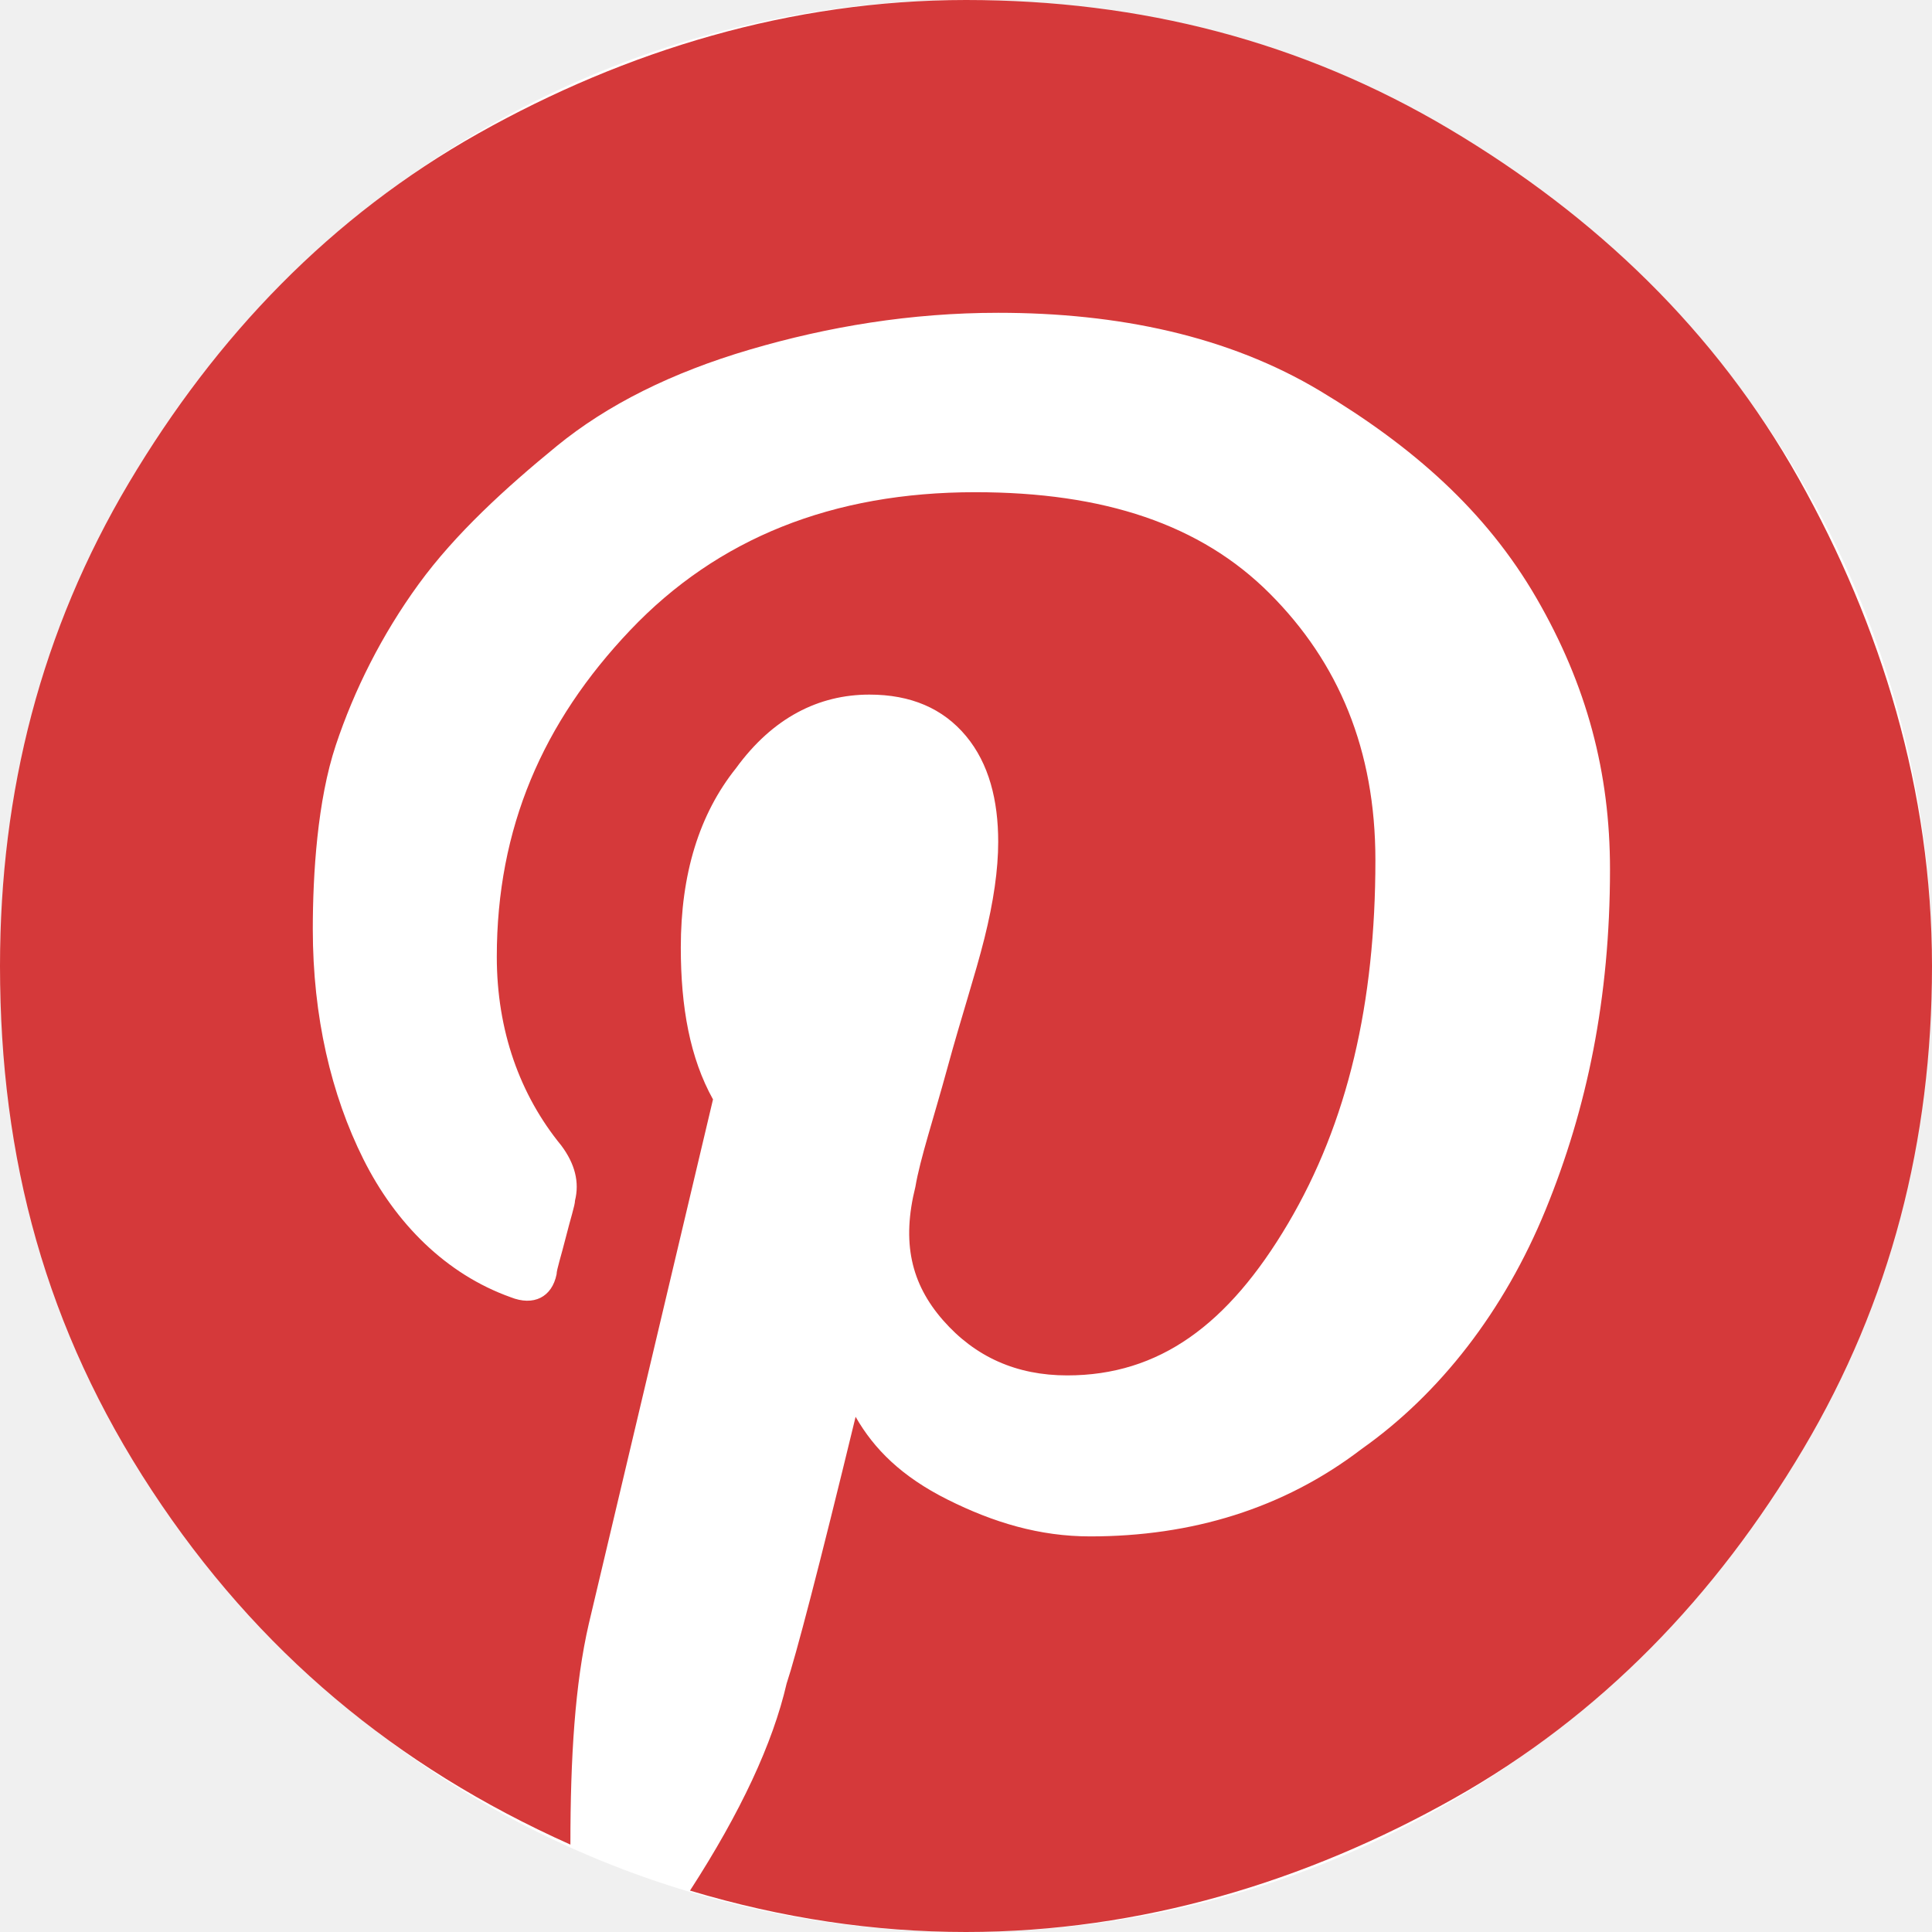
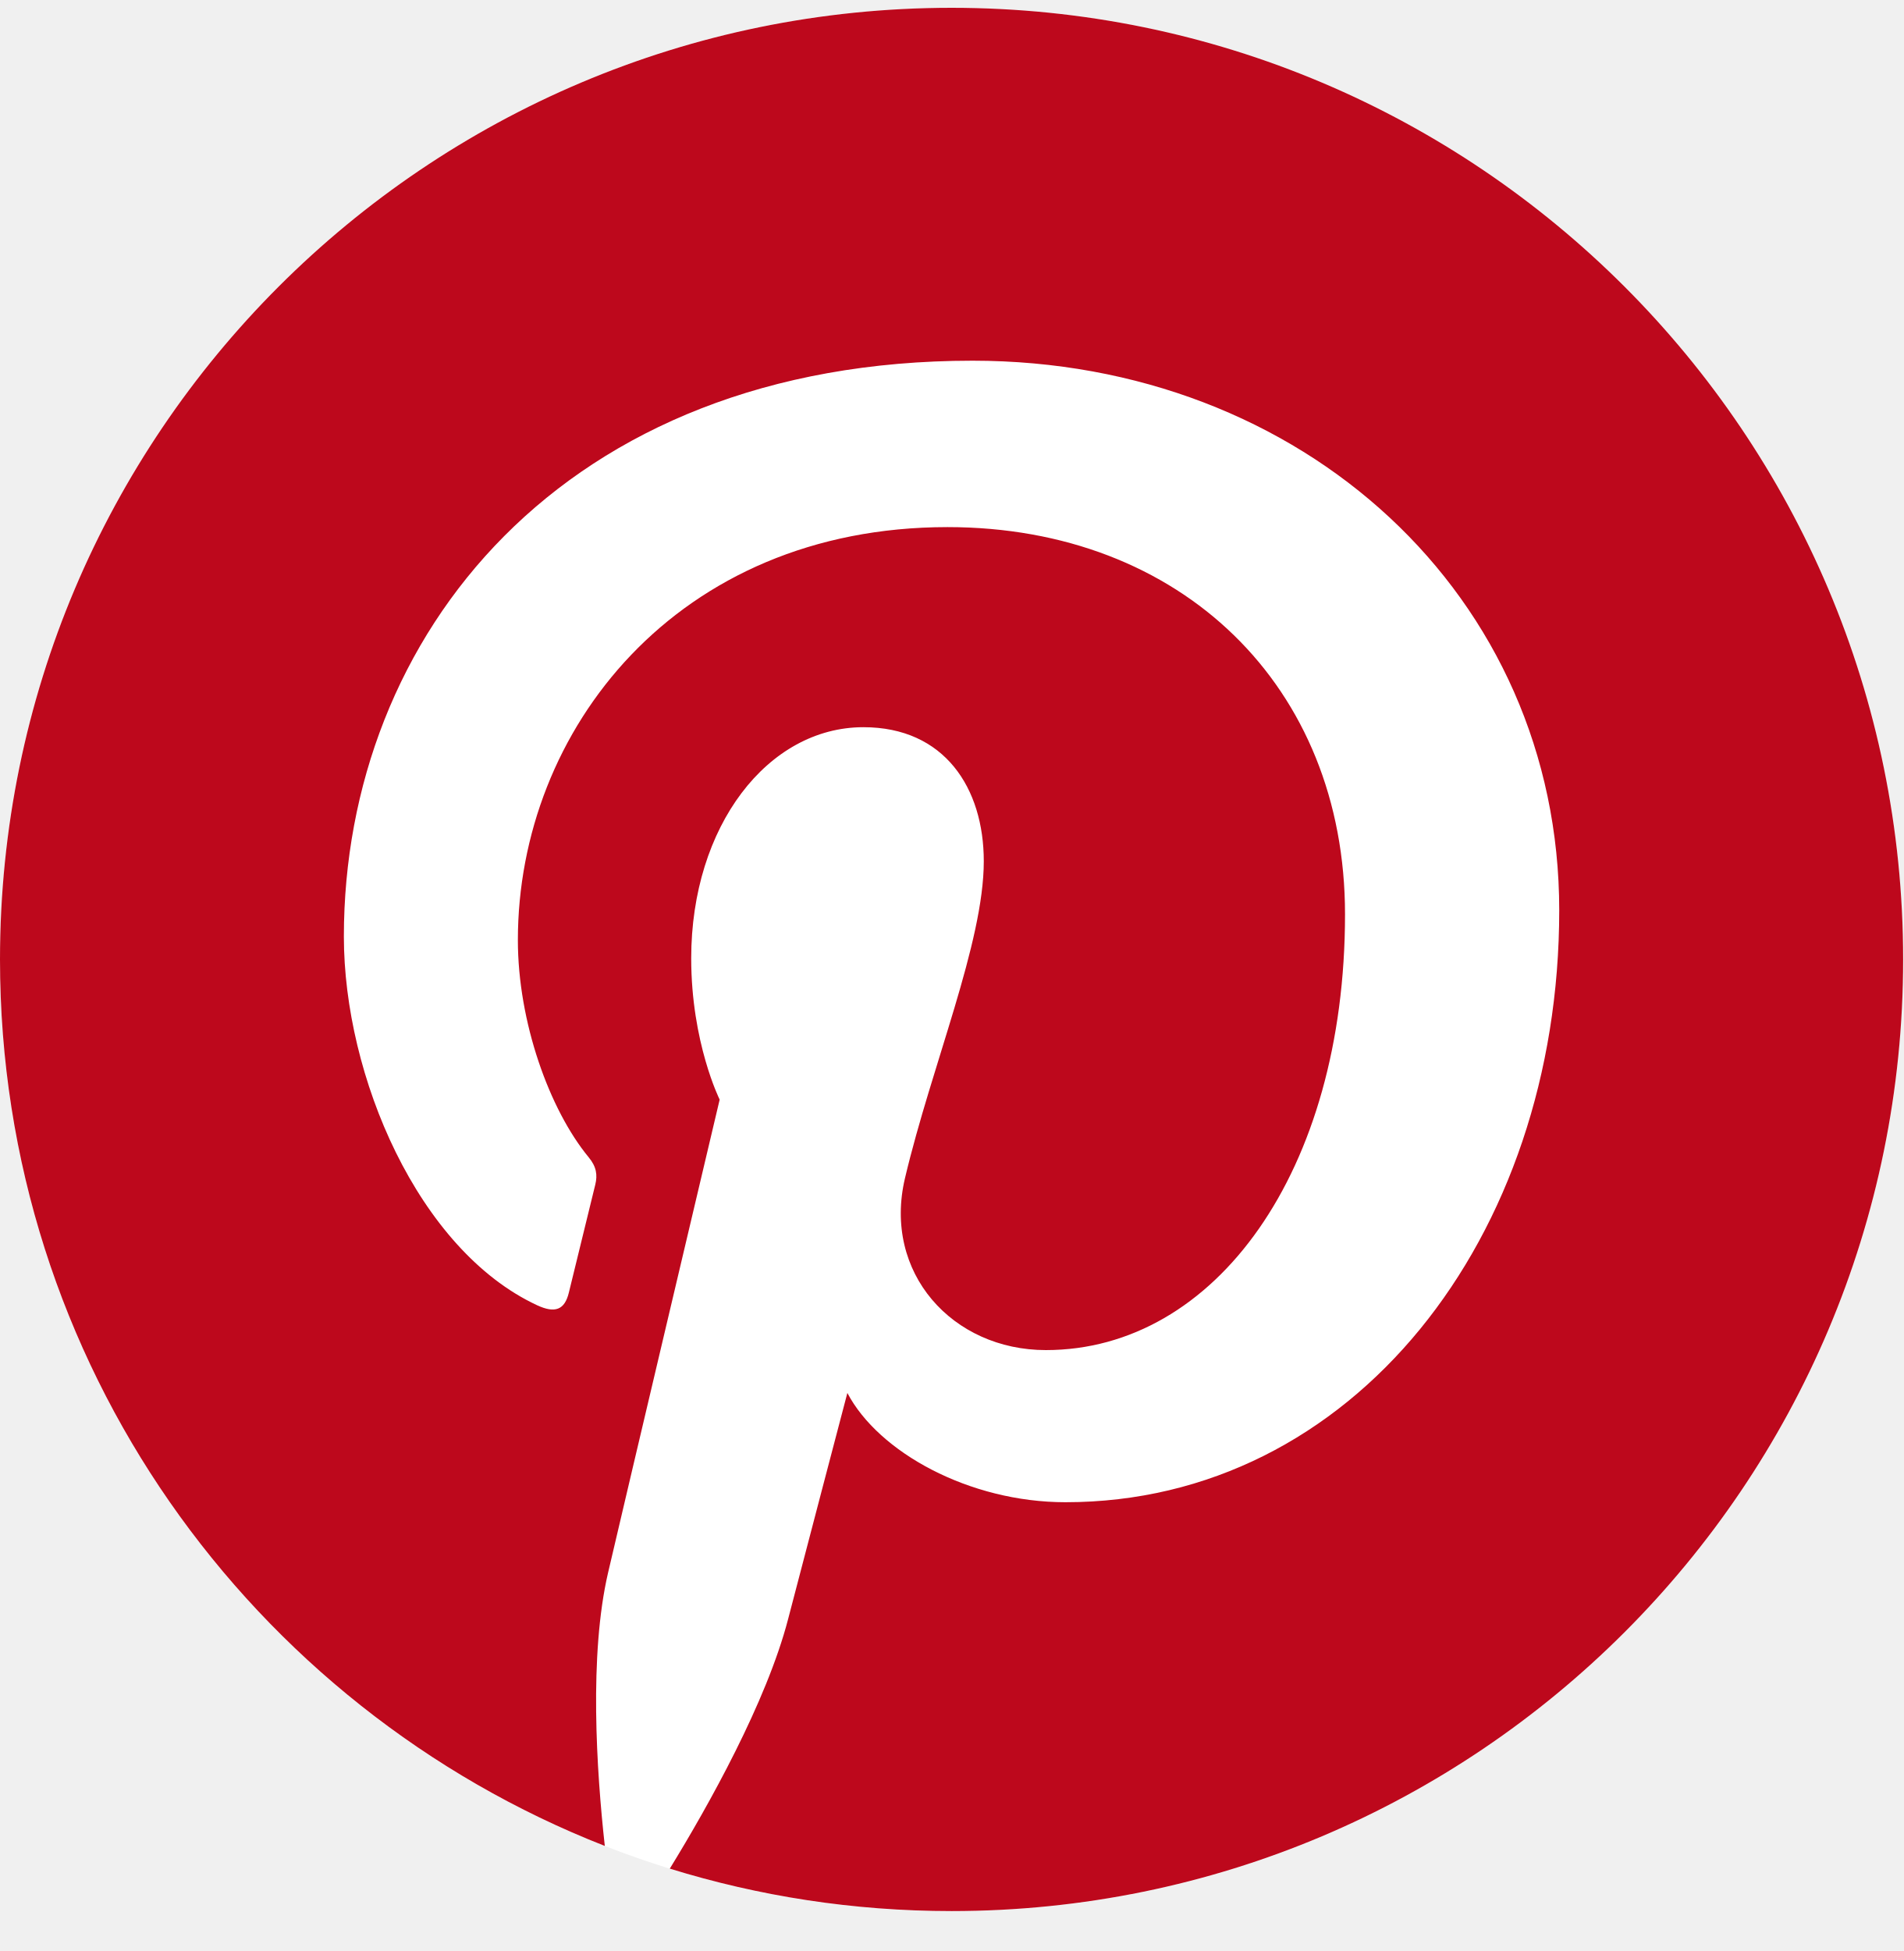
- <svg xmlns="http://www.w3.org/2000/svg" version="1.1" id="Layer_1" x="0px" y="0px" viewBox="0 0 42 42" style="enable-background:new 0 0 42 42;" xml:space="preserve">
-   <style type="text/css">
- 	.st0{fill:#FFFFFF;}
- 	.st1{fill:#D5393A;}
- </style>
-   <circle class="st0" cx="21" cy="21" r="21" />
-   <path id="Shape" class="st1" d="M42,21c0,3.8-0.9,7.3-2.8,10.5s-4.4,5.8-7.6,7.6S24.8,42,21,42c-2,0-4-0.3-6-0.9  c1.1-1.7,1.8-3.2,2.1-4.5c0.2-0.6,0.7-2.5,1.5-5.8c0.4,0.7,1,1.3,2,1.8s2,0.8,3.1,0.8c2.2,0,4.2-0.6,5.9-1.9c1.7-1.2,3.1-3,4-5.2  s1.4-4.6,1.4-7.4c0-2.1-0.5-4-1.6-5.9s-2.7-3.3-4.7-4.5s-4.4-1.7-7-1.7c-1.9,0-3.7,0.3-5.4,0.8s-3.1,1.2-4.2,2.1s-2.2,1.9-3,3  s-1.4,2.3-1.8,3.5S6.8,19,6.8,20.2c0,1.9,0.4,3.6,1.1,5s1.8,2.5,3.2,3c0.5,0.2,0.9,0,1-0.5c0-0.1,0.1-0.4,0.2-0.8s0.2-0.7,0.2-0.8  c0.1-0.4,0-0.8-0.3-1.2c-0.9-1.1-1.4-2.5-1.4-4.1c0-2.8,1-5.1,2.9-7.1s4.4-3,7.5-3c2.8,0,4.9,0.7,6.4,2.2s2.3,3.4,2.3,5.8  c0,3.1-0.6,5.7-1.9,7.9s-2.8,3.3-4.8,3.3c-1.1,0-2-0.4-2.7-1.2s-0.9-1.7-0.6-2.9c0.1-0.6,0.4-1.5,0.7-2.6s0.6-2,0.8-2.8  s0.3-1.5,0.3-2.1c0-0.9-0.2-1.7-0.7-2.3s-1.2-0.9-2.1-0.9c-1.1,0-2.1,0.5-2.9,1.6c-0.8,1-1.2,2.3-1.2,3.9c0,1.3,0.2,2.4,0.7,3.3  l-2.7,11.4c-0.3,1.3-0.4,2.9-0.4,4.8c-3.8-1.7-6.8-4.2-9.1-7.7S0,25.2,0,21c0-3.8,0.9-7.3,2.8-10.5s4.4-5.8,7.6-7.6S17.2,0,21,0  s7.3,0.9,10.5,2.8s5.8,4.4,7.6,7.6S42,17.2,42,21z" />
+ <svg xmlns="http://www.w3.org/2000/svg" width="40px" height="41px" viewBox="0 0 40 41" version="1.1">
+   <defs />
+   <g id="Key-Screens" stroke="none" stroke-width="1" fill="none" fill-rule="evenodd">
+     <g id="4.0-Share-panel" transform="translate(-886, -277)">
+       <g id="Group-Copy" transform="translate(714, 142)">
+         <g id="Group" transform="translate(20, 28)">
+           <g id="Social-media-icons" transform="translate(24, 107)">
+             <g id="Pinterest" transform="translate(128, 0)">
+               <path d="M39.997,20.163 C39.997,31.208 31.044,40.161 19.999,40.161 C8.954,40.161 0,31.208 0,20.163 C0,9.117 8.954,0.164 19.999,0.164 C31.044,0.164 39.997,9.117 39.997,20.163" id="Fill-1" fill="#FFFFFF" />
+               <path d="M19.999,0.164 C8.954,0.164 -1.63934426e-05,9.118 -1.63934426e-05,20.163 C-1.63934426e-05,28.635 5.271,35.878 12.711,38.792 C12.536,37.209 12.378,34.776 12.78,33.049 C13.143,31.488 15.125,23.108 15.125,23.108 C15.125,23.108 14.527,21.91 14.527,20.139 C14.527,17.358 16.139,15.282 18.146,15.282 C19.852,15.282 20.676,16.563 20.676,18.099 C20.676,19.815 19.583,22.38 19.02,24.758 C18.549,26.748 20.018,28.372 21.981,28.372 C25.536,28.372 28.268,24.624 28.268,19.214 C28.268,14.425 24.827,11.077 19.914,11.077 C14.224,11.077 10.884,15.345 10.884,19.756 C10.884,21.475 11.546,23.318 12.372,24.32 C12.536,24.518 12.56,24.692 12.511,24.894 C12.359,25.525 12.022,26.884 11.956,27.162 C11.868,27.528 11.666,27.605 11.287,27.429 C8.789,26.266 7.227,22.615 7.227,19.682 C7.227,13.373 11.811,7.58 20.441,7.58 C27.379,7.58 32.77,12.523 32.77,19.13 C32.77,26.022 28.424,31.569 22.393,31.569 C20.366,31.569 18.461,30.516 17.809,29.273 C17.809,29.273 16.806,33.091 16.563,34.027 C16.111,35.764 14.893,37.941 14.077,39.269 C15.949,39.849 17.937,40.161 19.999,40.161 C31.044,40.161 39.998,31.208 39.998,20.163 C39.998,9.118 31.044,0.164 19.999,0.164" id="Fill-4" fill="#BD081C" />
+             </g>
+           </g>
+         </g>
+       </g>
+     </g>
+   </g>
</svg>
